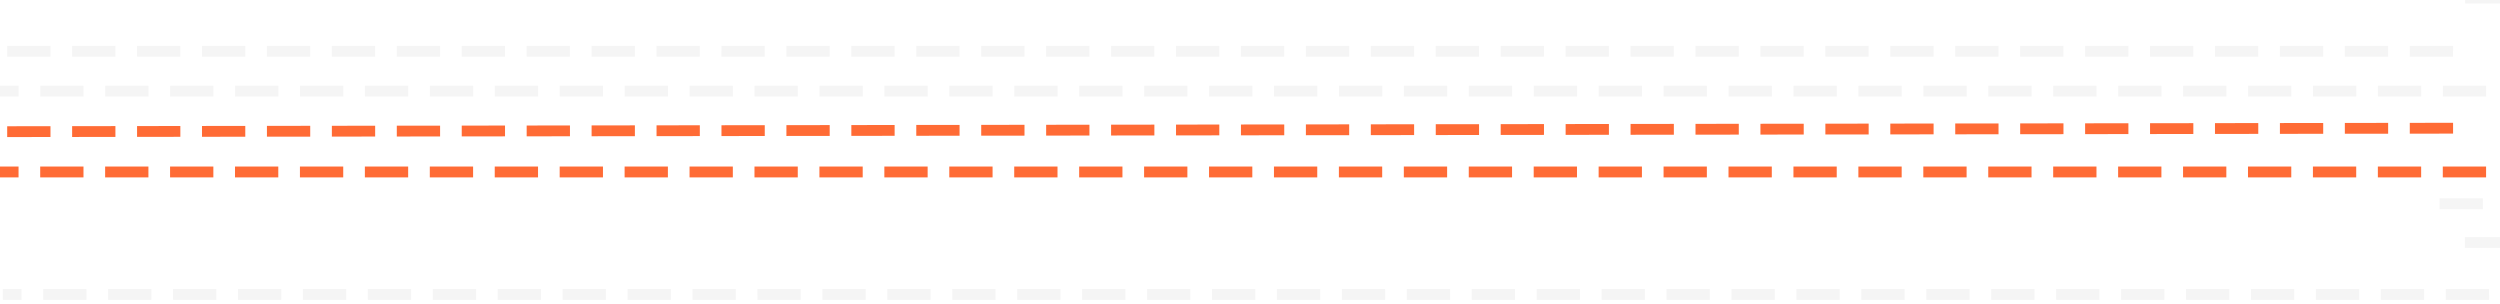
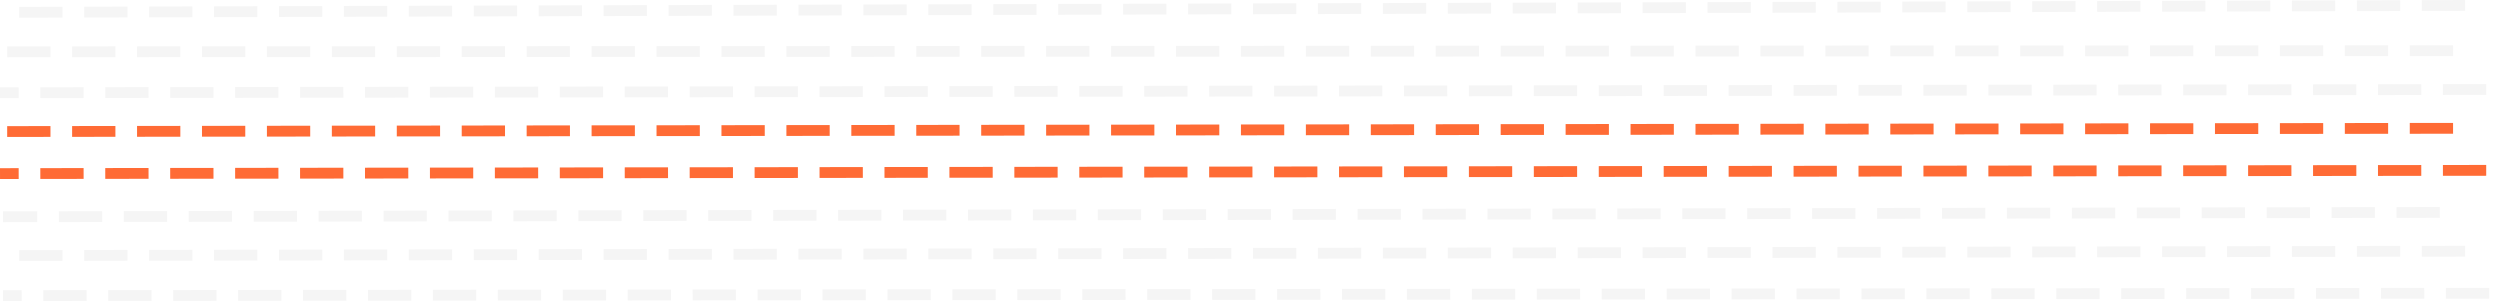
- <svg xmlns="http://www.w3.org/2000/svg" width="231" height="28" fill="none">
-   <path transform="matrix(1 0 .00248 1 227.776 .32)" stroke="#F5F5F5" stroke-dasharray="4 2" d="M0-.5h227.777" />
-   <path transform="matrix(-1 0 .0002 -1 229.714 15.39)" stroke="#FF6B35" stroke-dasharray="4 2" d="M0-.5h229.725" />
-   <path transform="rotate(179.919 113.328 5.753) skewX(-.065)" stroke="#FF6B35" stroke-dasharray="4 2" d="M0-.5h226.664" />
-   <path transform="matrix(-1 0 .0002 -1 229.72 7.92)" stroke="#F5F5F5" stroke-dasharray="4 2" d="M0-.5h229.725" />
-   <path transform="matrix(-1 0 .0004 -1 226.662 4.236)" stroke="#F5F5F5" stroke-dasharray="4 2" d="M0-.5h226.388" />
-   <path transform="rotate(180 114.994 13.353) skewX(.032)" stroke="#F5F5F5" stroke-dasharray="4 2" d="M0-.5h229.725" />
-   <path transform="matrix(1 0 .00154 1 227.756 22.912)" stroke="#F5F5F5" stroke-dasharray="4 2" d="M0-.5h227.501" />
-   <path transform="matrix(1 0 .00155 1 225.422 19.328)" stroke="#F5F5F5" stroke-dasharray="4 2" d="M0-.5h225.165" />
+ <svg xmlns="http://www.w3.org/2000/svg" width="231" height="28" viewBox="0 0 231 28" fill="none">
+   <line y1="-0.5" x2="227.777" y2="-0.5" transform="matrix(-0.999996 0.00281868 -0.000338444 -1 227.776 0)" stroke="#F5F5F5" stroke-dasharray="4 2" />
+   <line y1="-0.5" x2="229.725" y2="-0.5" transform="matrix(-0.999999 0.00130085 -0.00110522 -0.999999 229.725 15.2407)" stroke="#FF6B35" stroke-dasharray="4 2" />
+   <line y1="-0.5" x2="226.664" y2="-0.5" transform="matrix(-0.999999 0.0013186 -0.000182655 -1 226.663 11.356)" stroke="#FF6B35" stroke-dasharray="4 2" />
+   <line y1="-0.5" x2="229.725" y2="-0.5" transform="matrix(-0.999999 0.00130085 -0.00110522 -0.999999 229.725 7.77002)" stroke="#F5F5F5" stroke-dasharray="4 2" />
+   <line y1="-0.5" x2="226.388" y2="-0.5" transform="matrix(-1 0.000461726 -6.3966e-05 -1 226.663 4.18408)" stroke="#F5F5F5" stroke-dasharray="4 2" />
+   <line y1="-0.5" x2="229.725" y2="-0.5" transform="matrix(-1 0.000951272 -0.00151137 -0.999999 230 26.5967)" stroke="#F5F5F5" stroke-dasharray="4 2" />
+   <line y1="-0.5" x2="227.501" y2="-0.5" transform="matrix(-0.999998 0.00177422 -0.000245766 -1 227.776 22.7114)" stroke="#F5F5F5" stroke-dasharray="4 2" />
+   <line y1="-0.5" x2="225.165" y2="-0.5" transform="matrix(-0.999998 0.00179141 -0.000248147 -1 225.44 19.1255)" stroke="#F5F5F5" stroke-dasharray="4 2" />
</svg>
